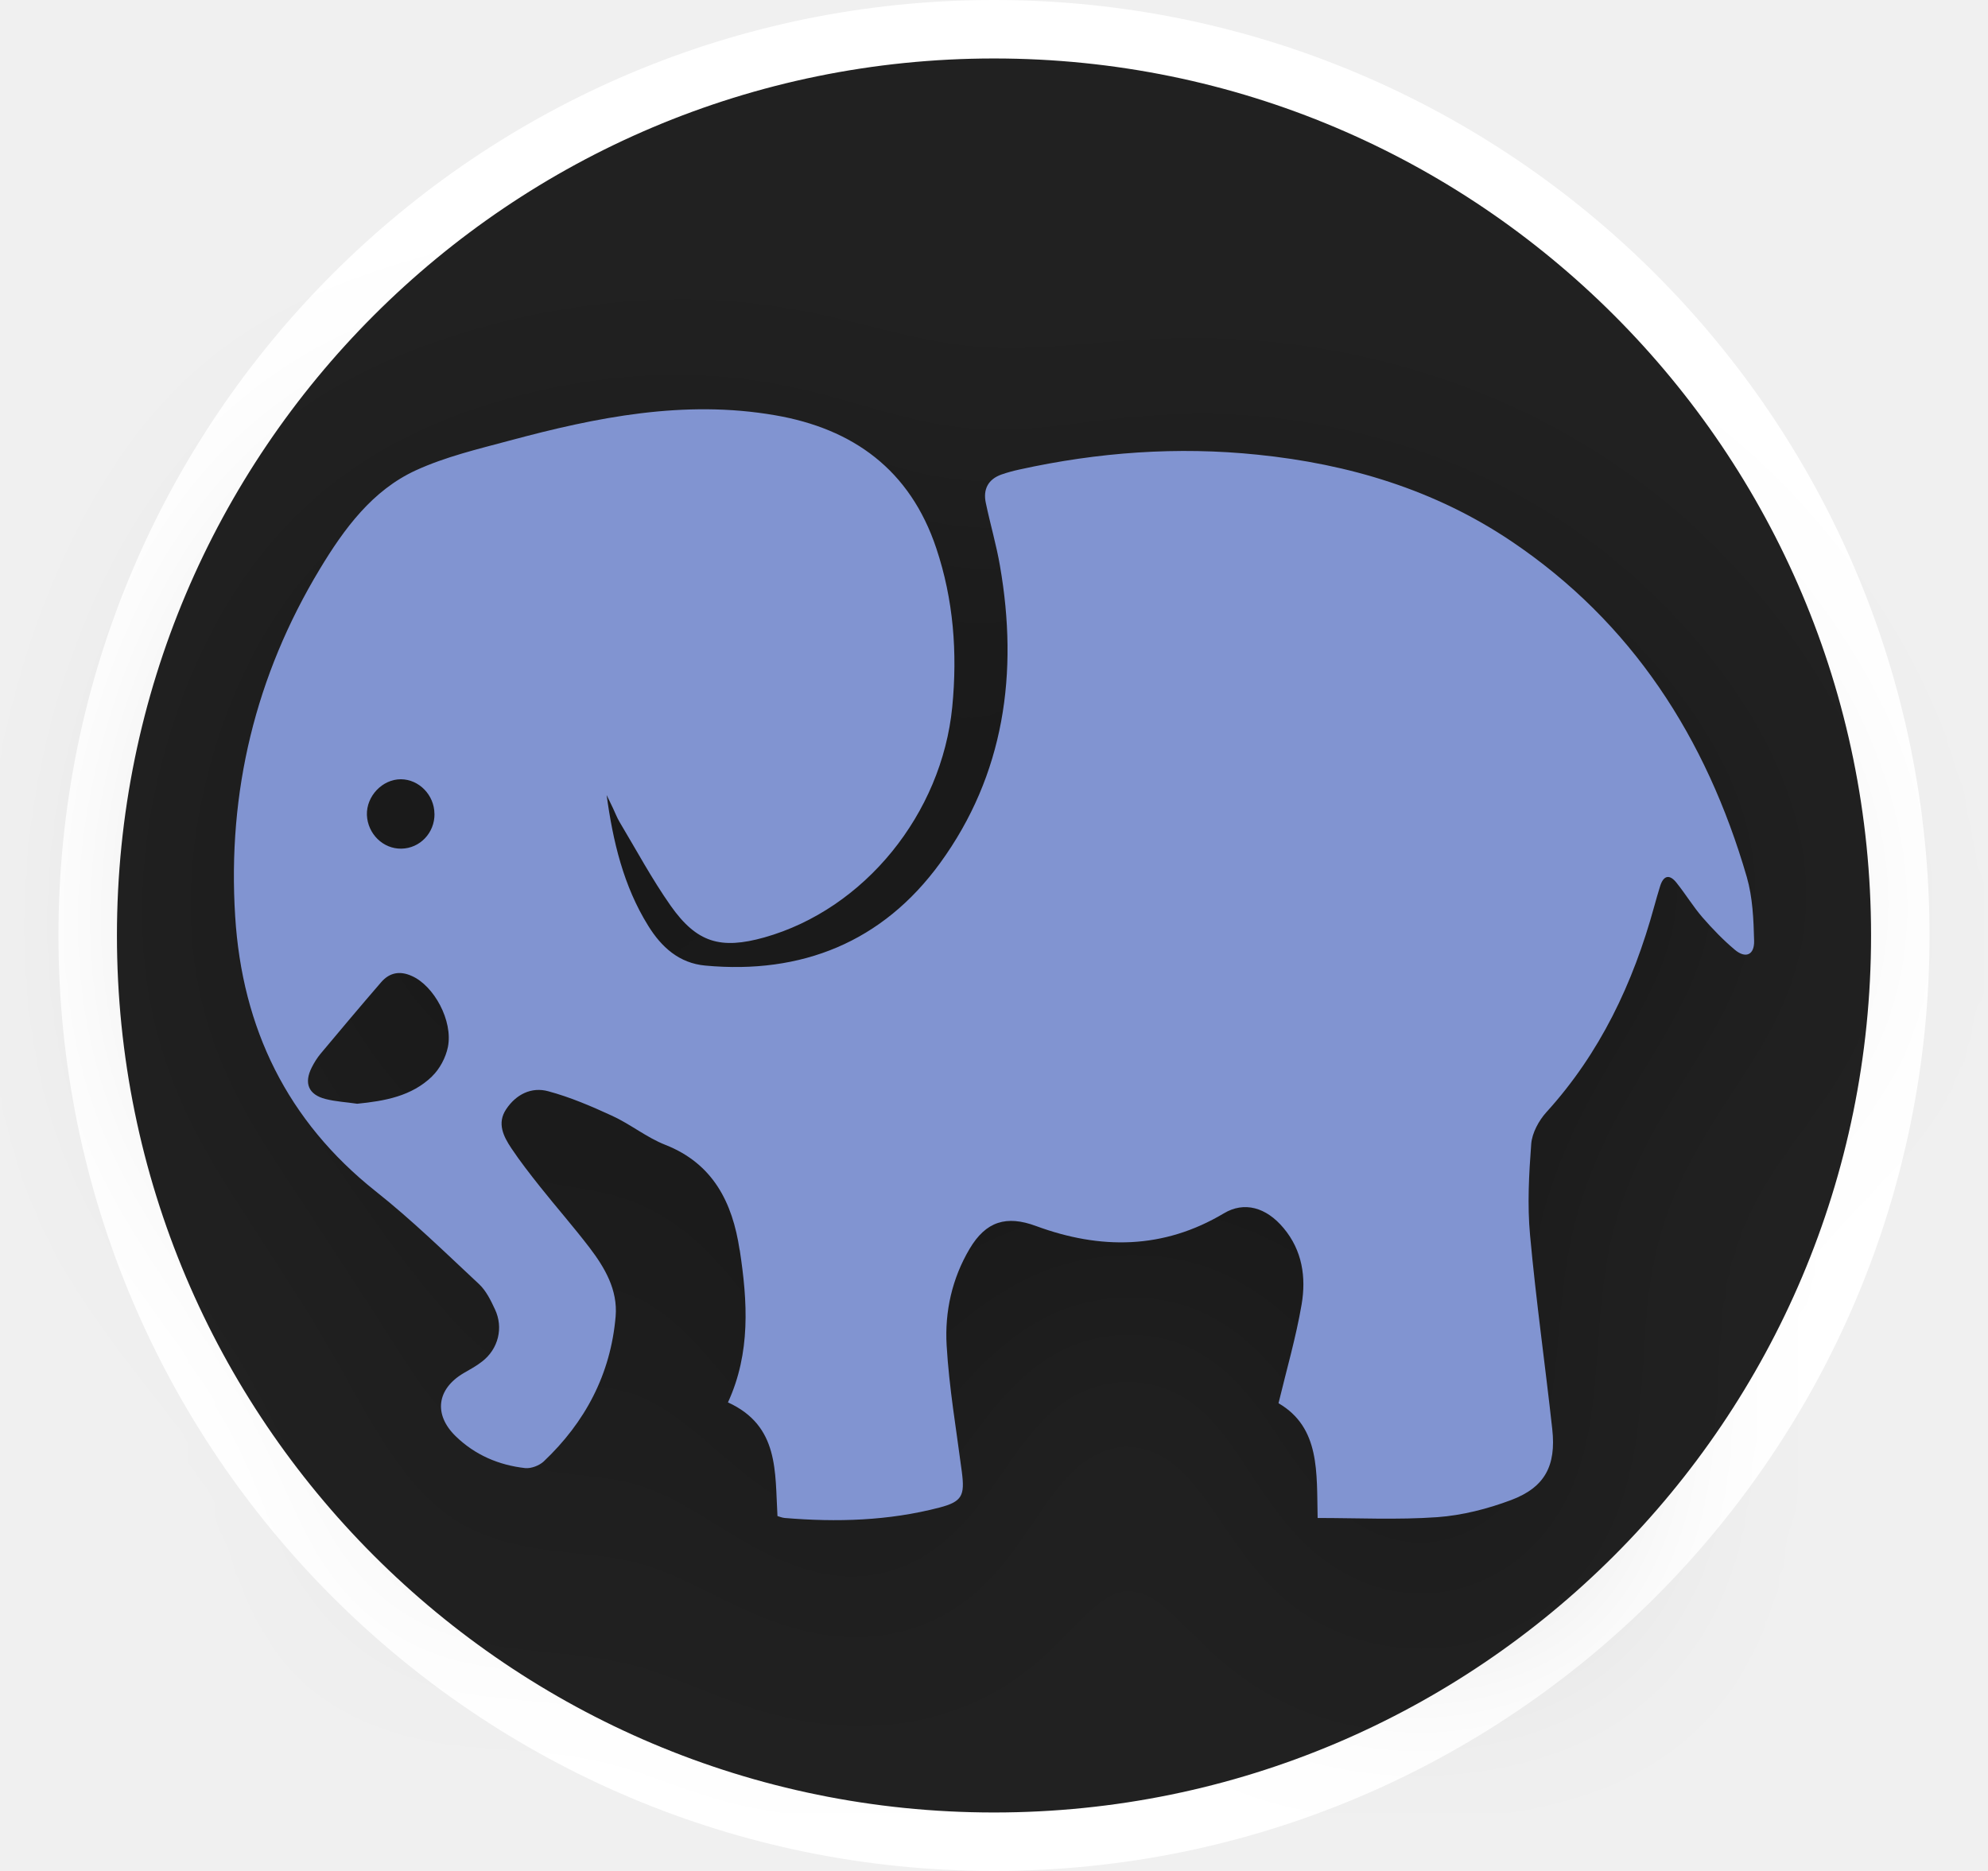
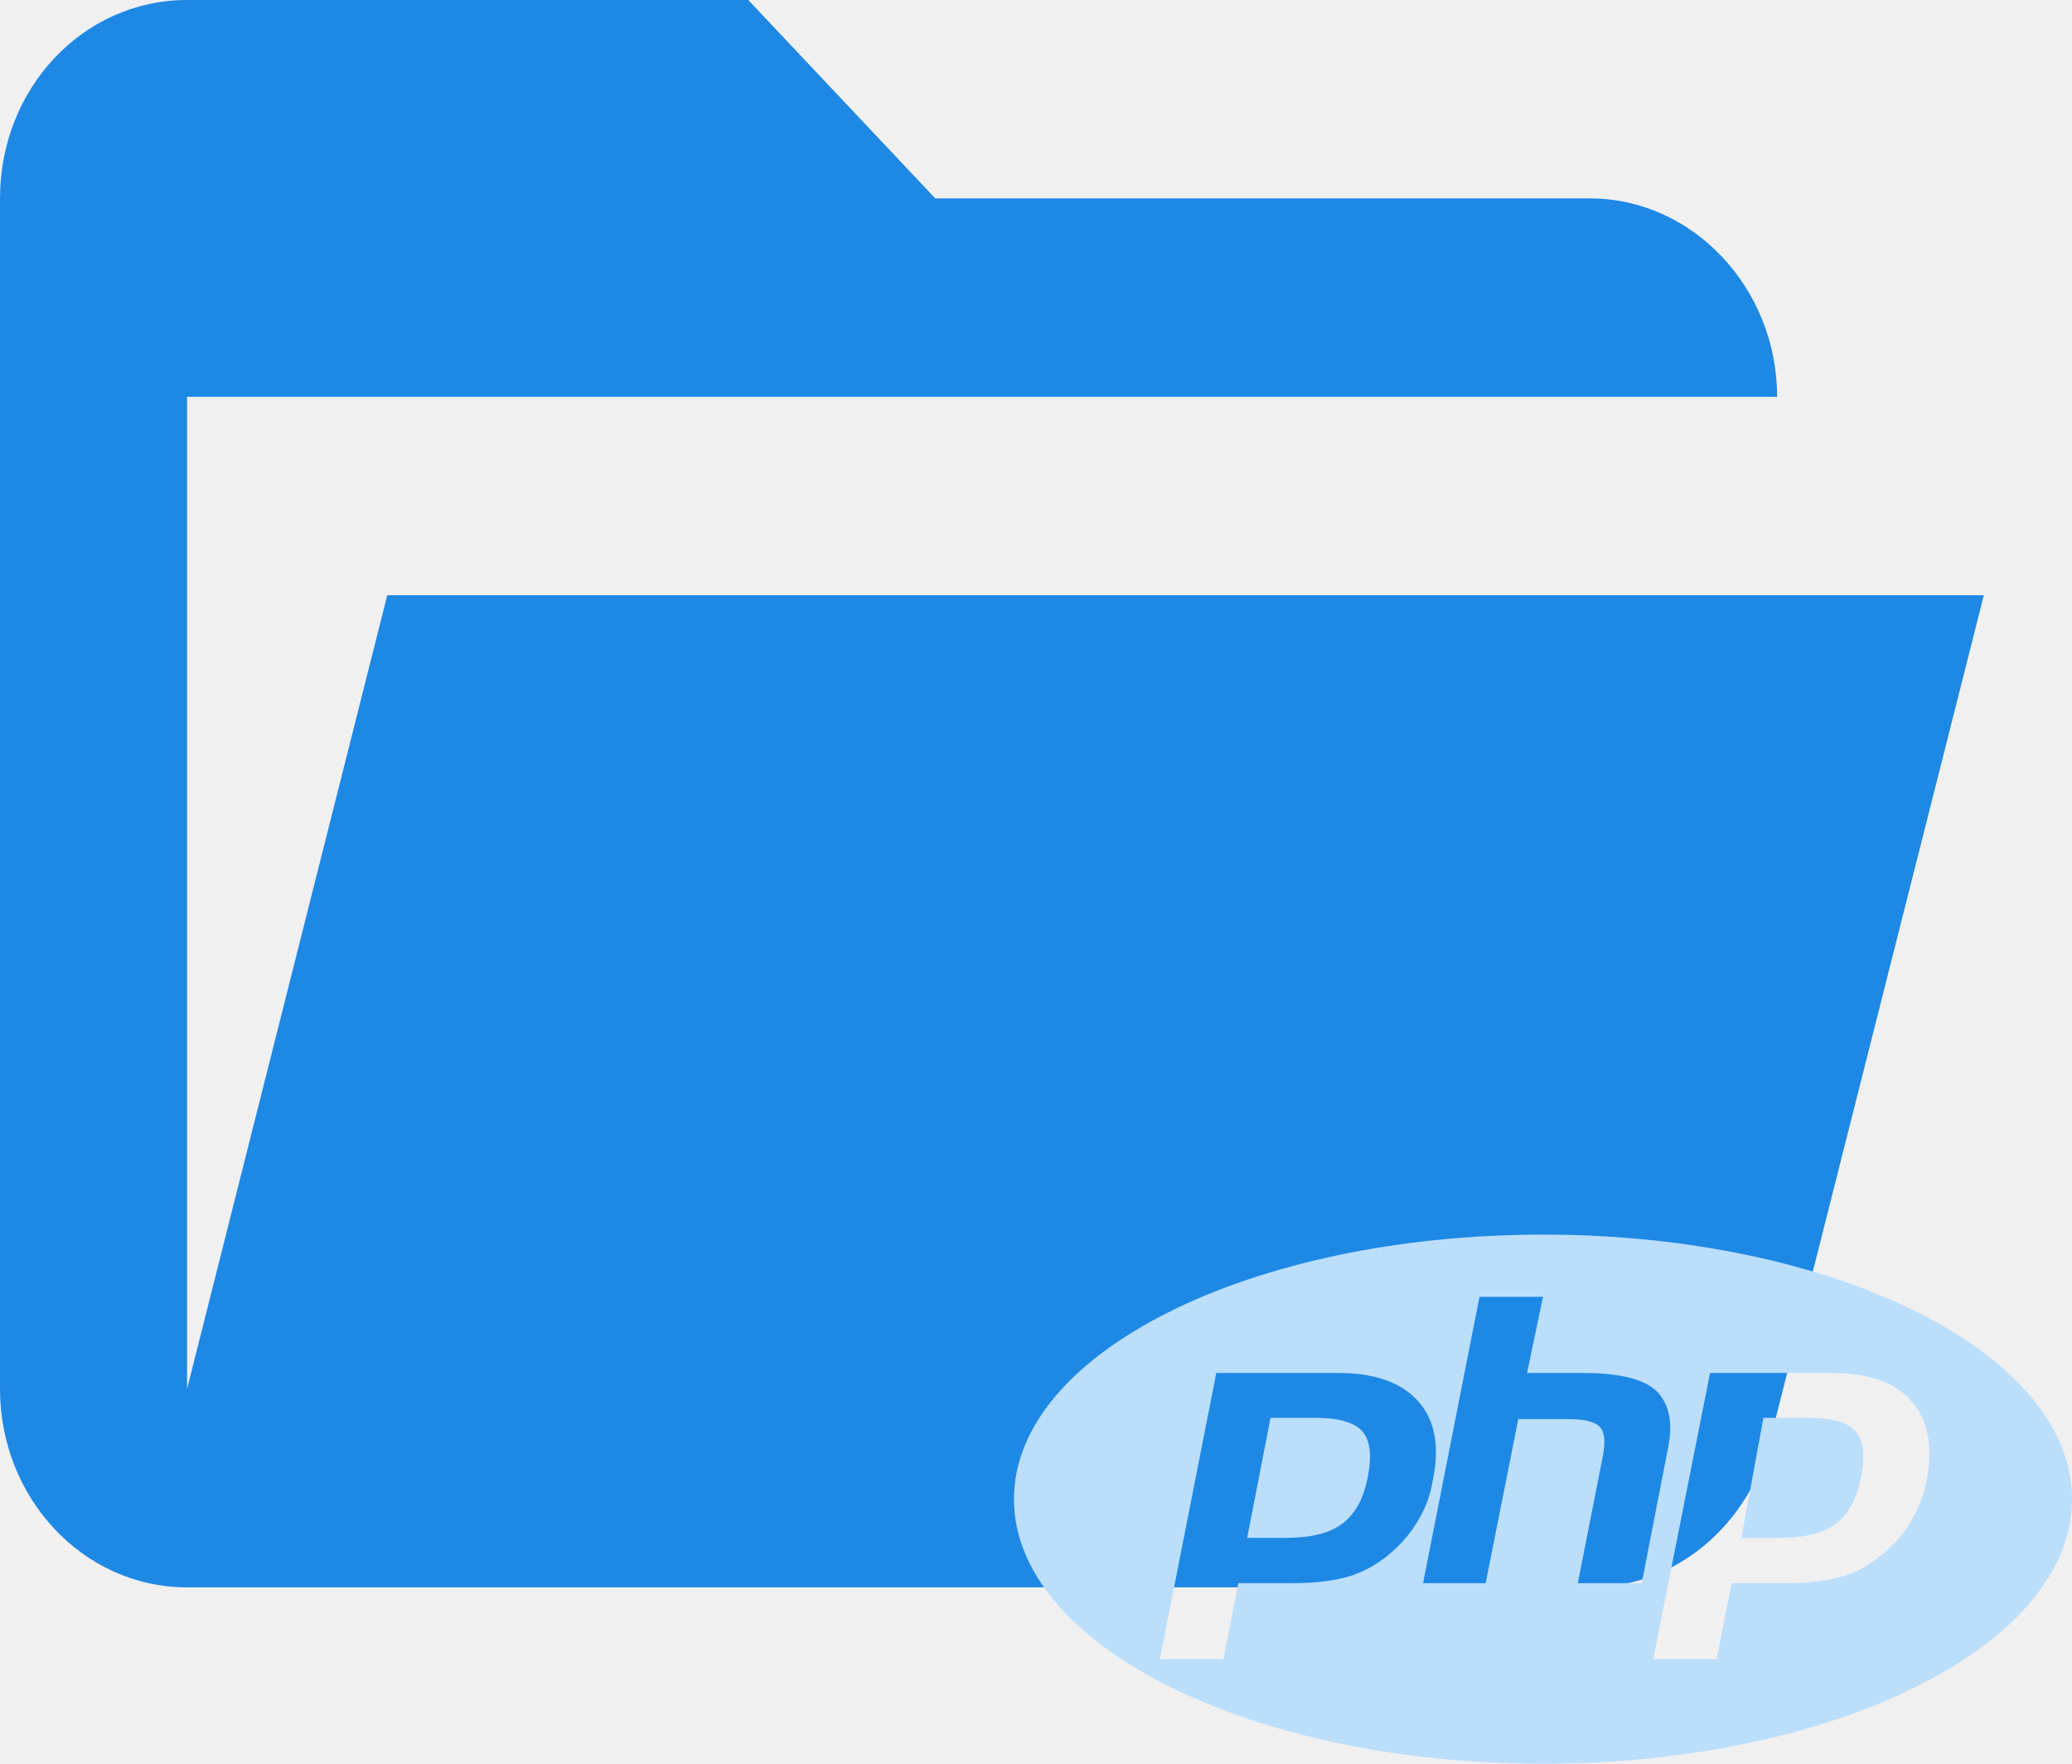
- <svg xmlns="http://www.w3.org/2000/svg" width="34" height="32" viewBox="0 0 34 32" fill="none">
-   <path d="M32.5 16C32.5 24.56 25.56 31.5 17 31.5C8.44 31.5 1.5 24.56 1.5 16C1.5 7.44 8.44 0.5 17 0.5C25.56 0.5 32.5 7.44 32.5 16Z" fill="#212121" stroke="white" />
-   <g filter="url(#filter0_d)">
-     <path d="M12.649 21.376C12.527 20.562 12.192 19.901 11.379 19.581C11.06 19.456 10.784 19.229 10.471 19.085C10.114 18.921 9.752 18.765 9.375 18.664C9.09 18.586 8.825 18.717 8.656 18.973C8.496 19.213 8.612 19.439 8.746 19.64C8.897 19.866 9.065 20.081 9.234 20.294C9.514 20.646 9.811 20.984 10.084 21.341C10.344 21.683 10.567 22.062 10.529 22.514C10.445 23.506 10.006 24.327 9.299 24.996C9.221 25.068 9.084 25.119 8.984 25.11C8.533 25.06 8.123 24.886 7.792 24.563C7.413 24.193 7.471 23.758 7.925 23.488C8.033 23.425 8.146 23.365 8.245 23.287C8.522 23.074 8.615 22.709 8.464 22.392C8.393 22.239 8.312 22.074 8.193 21.963C7.613 21.422 7.043 20.864 6.421 20.372C4.915 19.174 4.141 17.59 4.022 15.672C3.888 13.542 4.371 11.554 5.469 9.734C5.885 9.043 6.369 8.385 7.113 8.044C7.619 7.812 8.173 7.681 8.714 7.536C10.203 7.135 11.705 6.834 13.254 7.102C14.588 7.331 15.565 8.034 16.013 9.377C16.307 10.255 16.377 11.162 16.286 12.092C16.106 13.918 14.788 15.55 13.07 16.034C12.325 16.242 11.918 16.126 11.47 15.491C11.149 15.034 10.882 14.537 10.594 14.055C10.551 13.983 10.521 13.9 10.484 13.824C10.449 13.748 10.411 13.674 10.375 13.598C10.483 14.39 10.663 15.153 11.085 15.832C11.313 16.202 11.618 16.475 12.064 16.515C13.706 16.667 15.093 16.115 16.077 14.763C17.178 13.25 17.421 11.51 17.102 9.678C17.04 9.316 16.935 8.962 16.86 8.602C16.81 8.37 16.9 8.198 17.124 8.117C17.227 8.081 17.334 8.052 17.437 8.03C18.781 7.734 20.14 7.635 21.51 7.777C23.064 7.936 24.534 8.373 25.848 9.257C27.907 10.643 29.182 12.616 29.875 15.001C29.975 15.348 29.991 15.726 30 16.091C30.006 16.335 29.854 16.398 29.672 16.246C29.473 16.079 29.29 15.889 29.118 15.692C28.958 15.507 28.83 15.295 28.674 15.1C28.554 14.947 28.449 14.97 28.391 15.161C28.355 15.276 28.323 15.39 28.291 15.505C27.931 16.818 27.364 18.015 26.446 19.024C26.318 19.166 26.203 19.377 26.188 19.564C26.149 20.082 26.12 20.61 26.168 21.126C26.269 22.235 26.426 23.339 26.548 24.446C26.616 25.071 26.42 25.439 25.845 25.656C25.442 25.807 25.009 25.918 24.582 25.949C23.903 25.997 23.218 25.963 22.535 25.963C22.517 25.184 22.582 24.418 21.866 24C22.005 23.422 22.165 22.873 22.261 22.311C22.34 21.845 22.273 21.387 21.953 21.005C21.653 20.645 21.277 20.546 20.932 20.752C19.895 21.371 18.816 21.374 17.718 20.969C17.213 20.782 16.862 20.888 16.583 21.359C16.283 21.865 16.156 22.434 16.19 23.01C16.232 23.735 16.356 24.452 16.45 25.174C16.502 25.578 16.458 25.683 16.066 25.785C15.196 26.012 14.311 26.037 13.422 25.963C13.374 25.959 13.327 25.938 13.297 25.93C13.252 25.174 13.33 24.388 12.45 23.986C12.84 23.139 12.786 22.262 12.652 21.384L12.649 21.376V21.376ZM7.39 18.408C7.52 18.284 7.623 18.089 7.66 17.909C7.751 17.46 7.422 16.858 7.041 16.692C6.839 16.601 6.662 16.634 6.519 16.799C6.17 17.203 5.826 17.612 5.483 18.022C5.425 18.092 5.373 18.175 5.332 18.257C5.195 18.527 5.276 18.723 5.568 18.797C5.745 18.842 5.928 18.851 6.109 18.878C6.581 18.831 7.038 18.75 7.39 18.41V18.409L7.39 18.408ZM7.43 13.919C7.428 13.598 7.166 13.33 6.857 13.328C6.539 13.327 6.264 13.618 6.275 13.94C6.289 14.262 6.551 14.521 6.865 14.515C7.182 14.51 7.434 14.245 7.431 13.921L7.43 13.919V13.919Z" fill="#8194D1" />
-   </g>
-   <defs>
-     <filter id="filter0_d" x="0" y="4" width="34" height="27" filterUnits="userSpaceOnUse" color-interpolation-filters="sRGB">
-       <feFlood flood-opacity="0" result="BackgroundImageFix" />
-       <feColorMatrix in="SourceAlpha" type="matrix" values="0 0 0 0 0 0 0 0 0 0 0 0 0 0 0 0 0 0 127 0" />
-       <feOffset dy="1" />
-       <feGaussianBlur stdDeviation="2" />
-       <feColorMatrix type="matrix" values="0 0 0 0 0 0 0 0 0 0 0 0 0 0 0 0 0 0 0.25 0" />
-       <feBlend mode="normal" in2="BackgroundImageFix" result="effect1_dropShadow" />
-       <feBlend mode="normal" in="SourceGraphic" in2="effect1_dropShadow" result="shape" />
-     </filter>
-   </defs>
+ <svg xmlns="http://www.w3.org/2000/svg" width="47" height="40" viewBox="0 0 47 40" fill="none">
+   <path d="M36.068 36H4.243C1.888 36 0 33.975 0 31.5V4.5C0 2.002 1.888 0 4.243 0H16.973L21.216 4.5H36.068C38.395 4.5 40.311 6.532 40.311 9H4.243V31.5L8.784 13.5H45L40.163 32.625C39.675 34.583 38.02 36 36.068 36Z" fill="#1E88E5" />
+   <path d="M35 40C28.37 40 23 37.316 23 34C23 30.684 28.37 28 35 28C41.63 28 47 30.684 47 34C47 37.316 41.63 40 35 40V40ZM29.81 32.155C30.35 32.155 30.72 32.253 30.9 32.461C31.08 32.658 31.12 33.013 31.03 33.477C30.93 34 30.74 34.336 30.45 34.553C30.17 34.77 29.74 34.878 29.16 34.878H28.29L28.82 32.155H29.81L29.81 32.155ZM26.31 37.632H27.75L28.09 35.905H29.32C29.86 35.905 30.3 35.846 30.65 35.737C31 35.619 31.32 35.431 31.61 35.165C31.85 34.947 32.04 34.711 32.19 34.444C32.34 34.188 32.45 33.892 32.5 33.576C32.66 32.806 32.55 32.204 32.17 31.78C31.78 31.346 31.18 31.138 30.35 31.138H27.59L26.31 37.632L26.31 37.632ZM33.56 29.411L32.28 35.905H33.7L34.44 32.184H35.58C35.94 32.184 36.18 32.244 36.29 32.362C36.4 32.48 36.42 32.697 36.36 33.013L35.79 35.905H37.24L37.83 32.875C37.96 32.263 37.86 31.819 37.56 31.533C37.26 31.267 36.71 31.138 35.91 31.138H34.64L35 29.411H33.56L33.56 29.411ZM41 32.155C41.55 32.155 41.91 32.254 42.09 32.461C42.27 32.658 42.31 33.013 42.22 33.477C42.12 34 41.93 34.336 41.65 34.553C41.36 34.77 40.93 34.879 40.35 34.879H39.5L40 32.155H41L41 32.155ZM37.5 37.632H38.94L39.28 35.905H40.5C41.05 35.905 41.5 35.846 41.85 35.737C42.2 35.619 42.5 35.431 42.8 35.165C43.04 34.948 43.24 34.711 43.38 34.444C43.53 34.188 43.64 33.892 43.7 33.576C43.85 32.806 43.74 32.204 43.36 31.78C43 31.346 42.37 31.138 41.54 31.138H38.79L37.5 37.632Z" fill="#BBDEFB" />
</svg>
